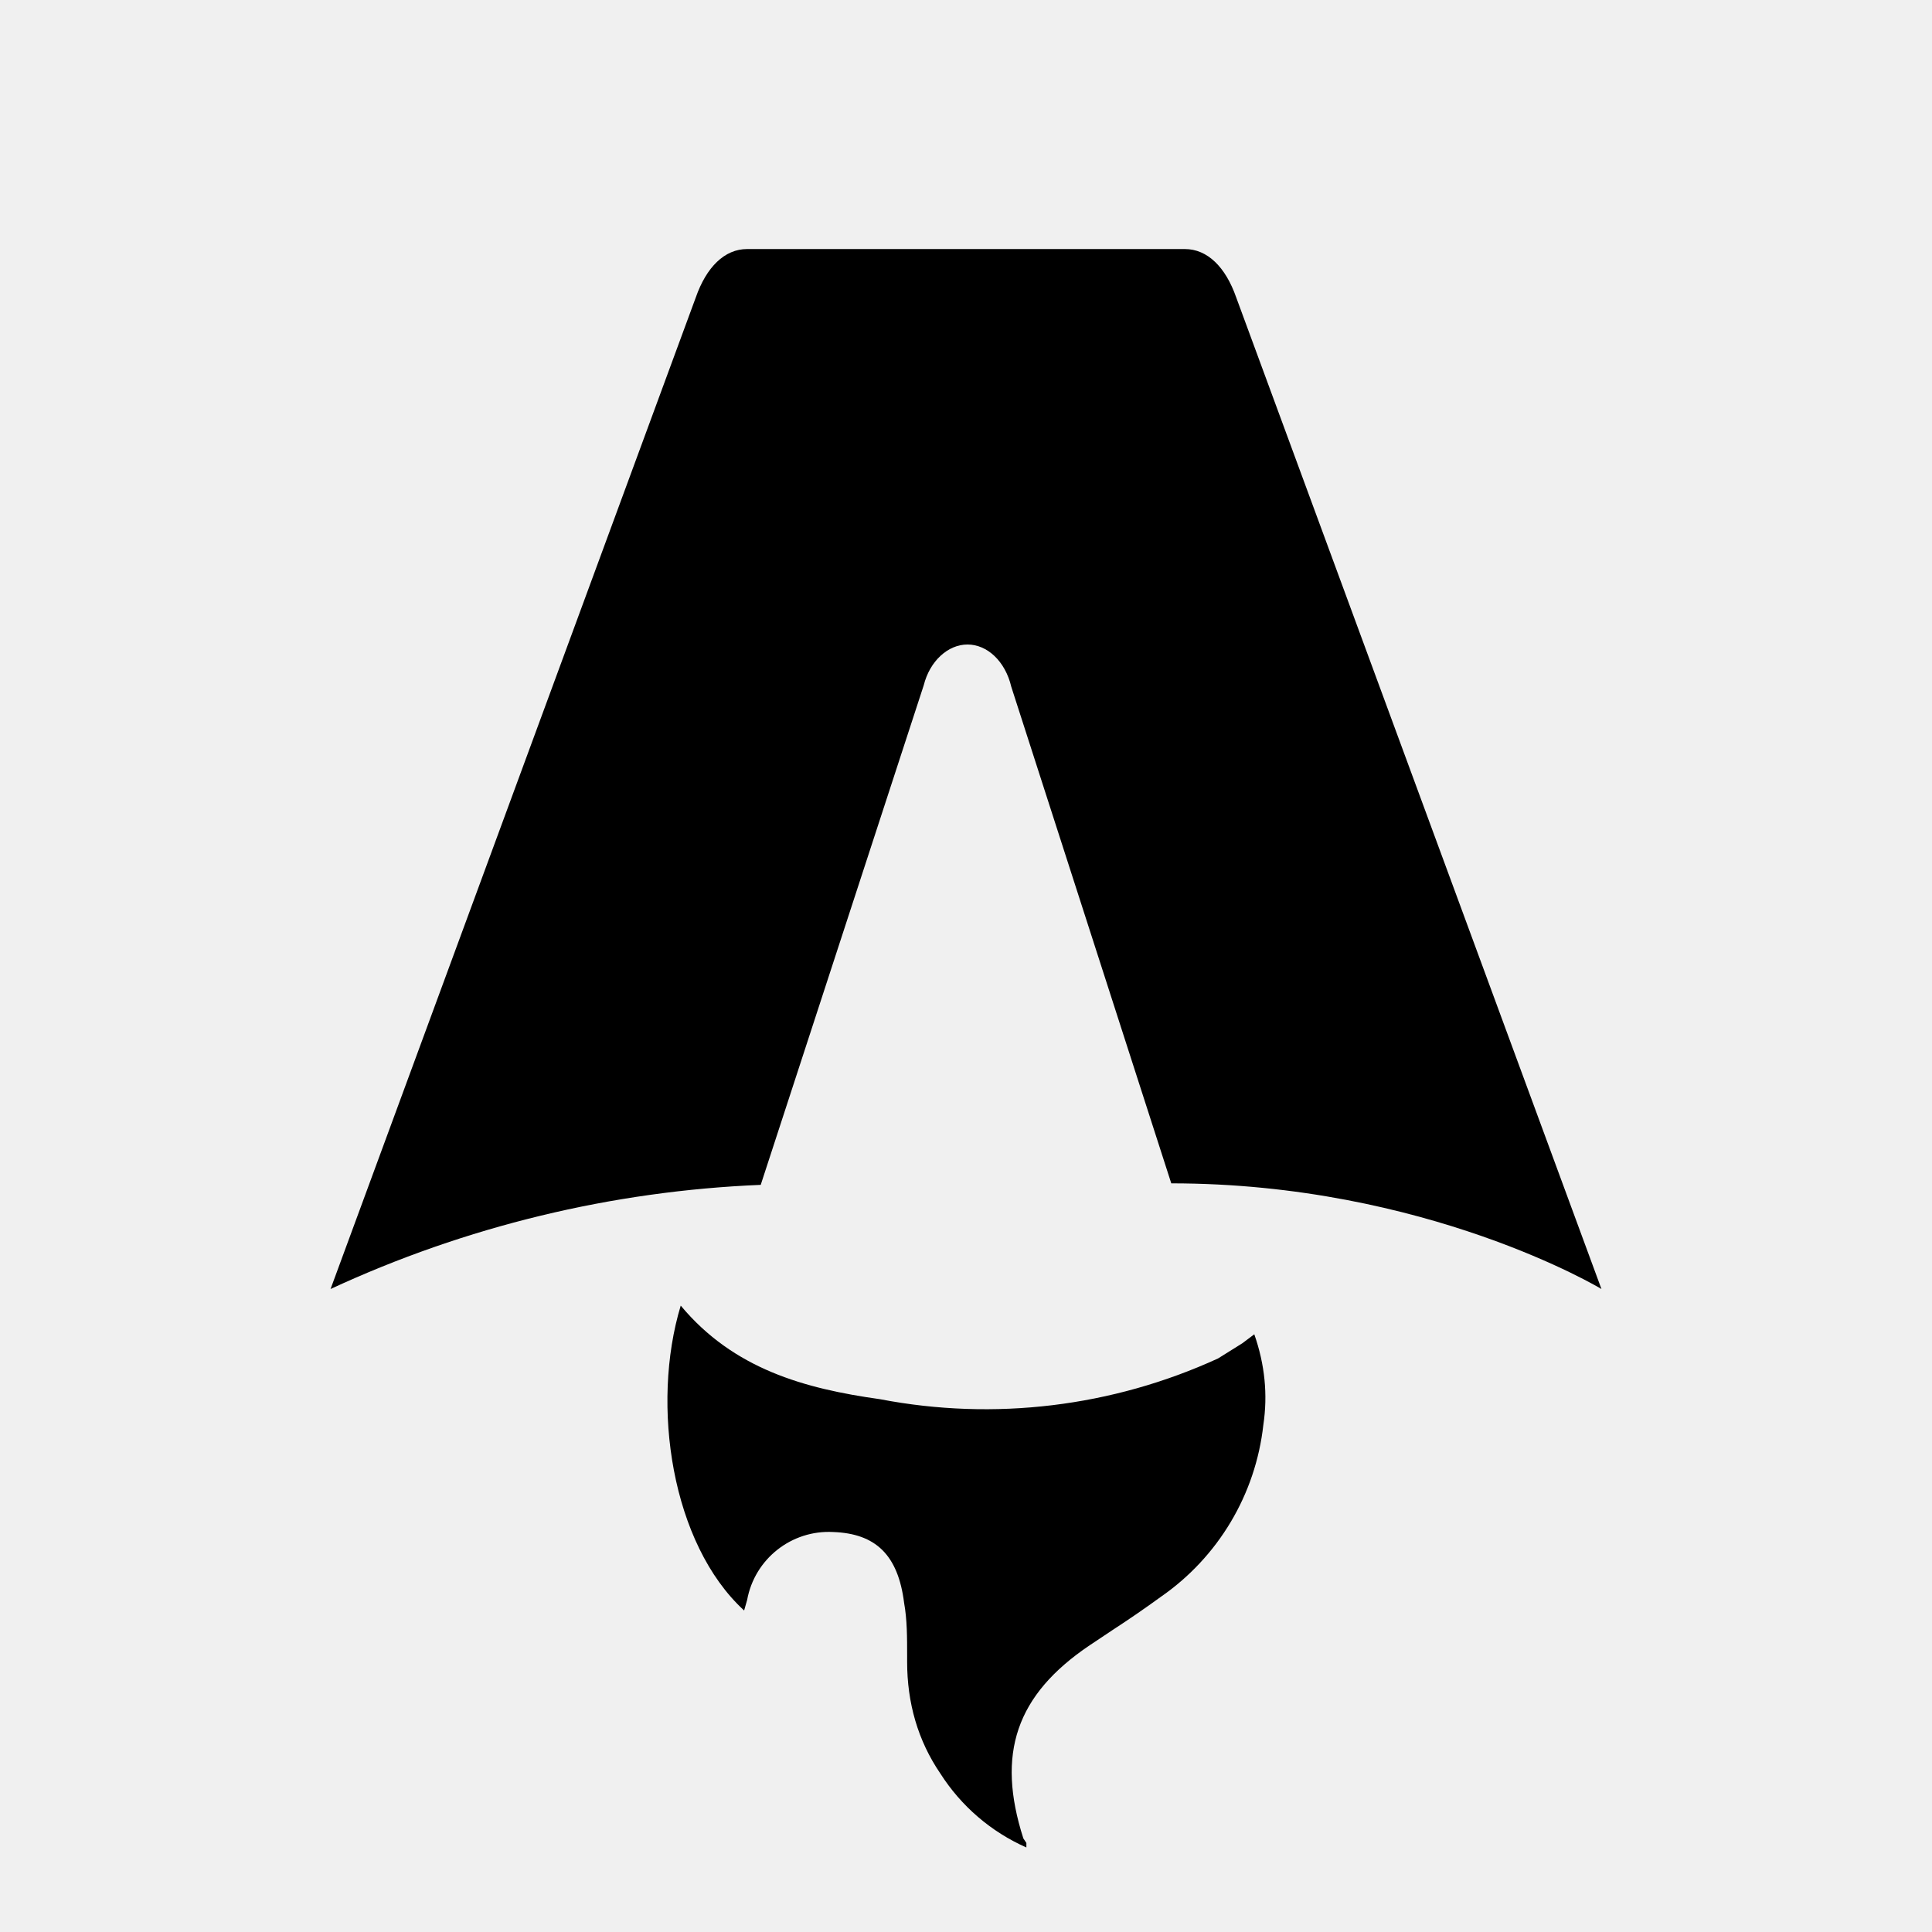
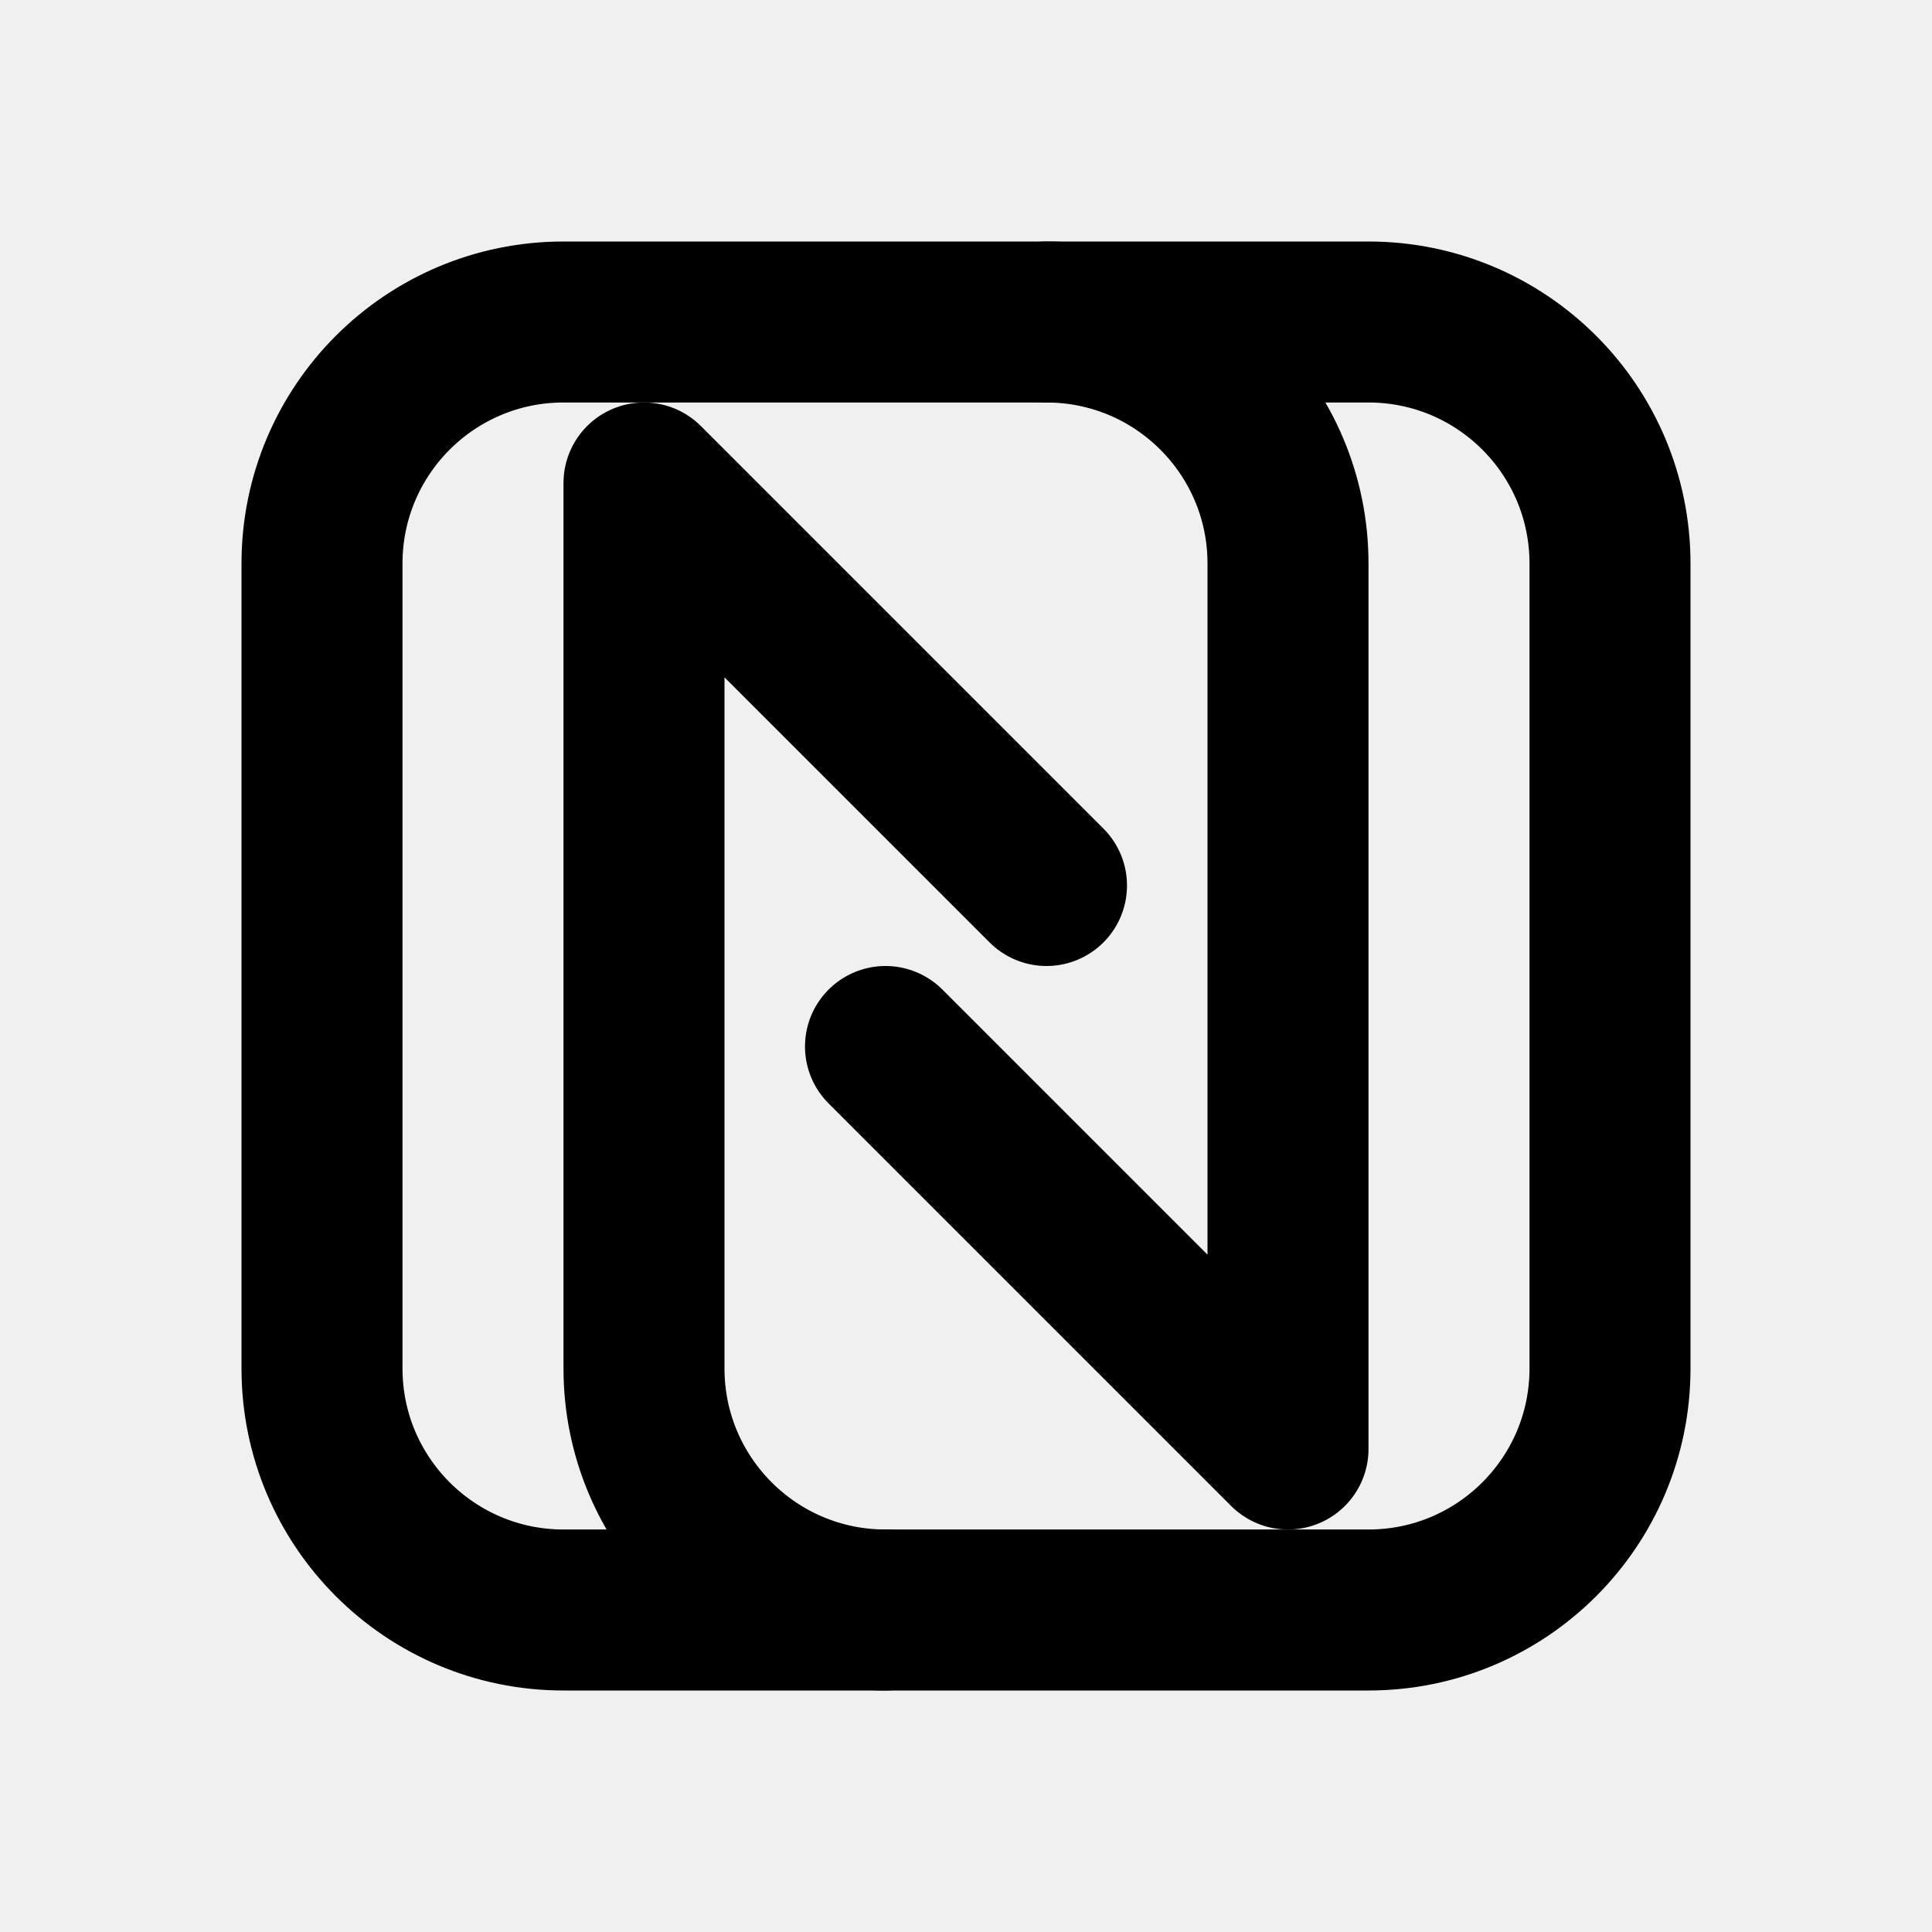
- <svg xmlns="http://www.w3.org/2000/svg" fill="none" viewBox="0 0 128 128">
-   <path d="M50.4 78.5a75.1 75.1 0 0 0-28.5 6.9l24.2-65.7c.7-2 1.9-3.2 3.4-3.2h29c1.5 0 2.7 1.2 3.4 3.2l24.2 65.7s-11.6-7-28.5-7L67 45.5c-.4-1.7-1.6-2.8-2.9-2.8-1.3 0-2.5 1.1-2.9 2.7L50.4 78.5Zm-1.1 28.2Zm-4.2-20.2c-2 6.6-.6 15.8 4.2 20.2a17.5 17.5 0 0 1 .2-.7 5.5 5.5 0 0 1 5.7-4.5c2.8.1 4.3 1.5 4.7 4.7.2 1.1.2 2.3.2 3.5v.4c0 2.7.7 5.2 2.2 7.4a13 13 0 0 0 5.7 4.9v-.3l-.2-.3c-1.8-5.6-.5-9.5 4.4-12.8l1.5-1a73 73 0 0 0 3.2-2.2 16 16 0 0 0 6.8-11.4c.3-2 .1-4-.6-6l-.8.6-1.6 1a37 37 0 0 1-22.4 2.7c-5-.7-9.7-2-13.2-6.2Z" />
-   <style>
-         path { fill: #000; }
-         @media (prefers-color-scheme: dark) {
-             path { fill: #FFF; }
-         }
-     </style>
+ <svg xmlns="http://www.w3.org/2000/svg" fill="none" height="24" stroke="currentColor" stroke-linecap="round" stroke-linejoin="round" stroke-width="2" viewBox="0 0 24 24" width="24">
+   <path d="M0 0h24v24H0z" fill="none" stroke="none" />
+   <path d="M11 20a3 3 0 0 1 -3 -3v-11l5 5" />
+   <path d="M13 4a3 3 0 0 1 3 3v11l-5 -5" />
+   <rect height="16" rx="3" width="16" x="4" y="4" />
</svg>
